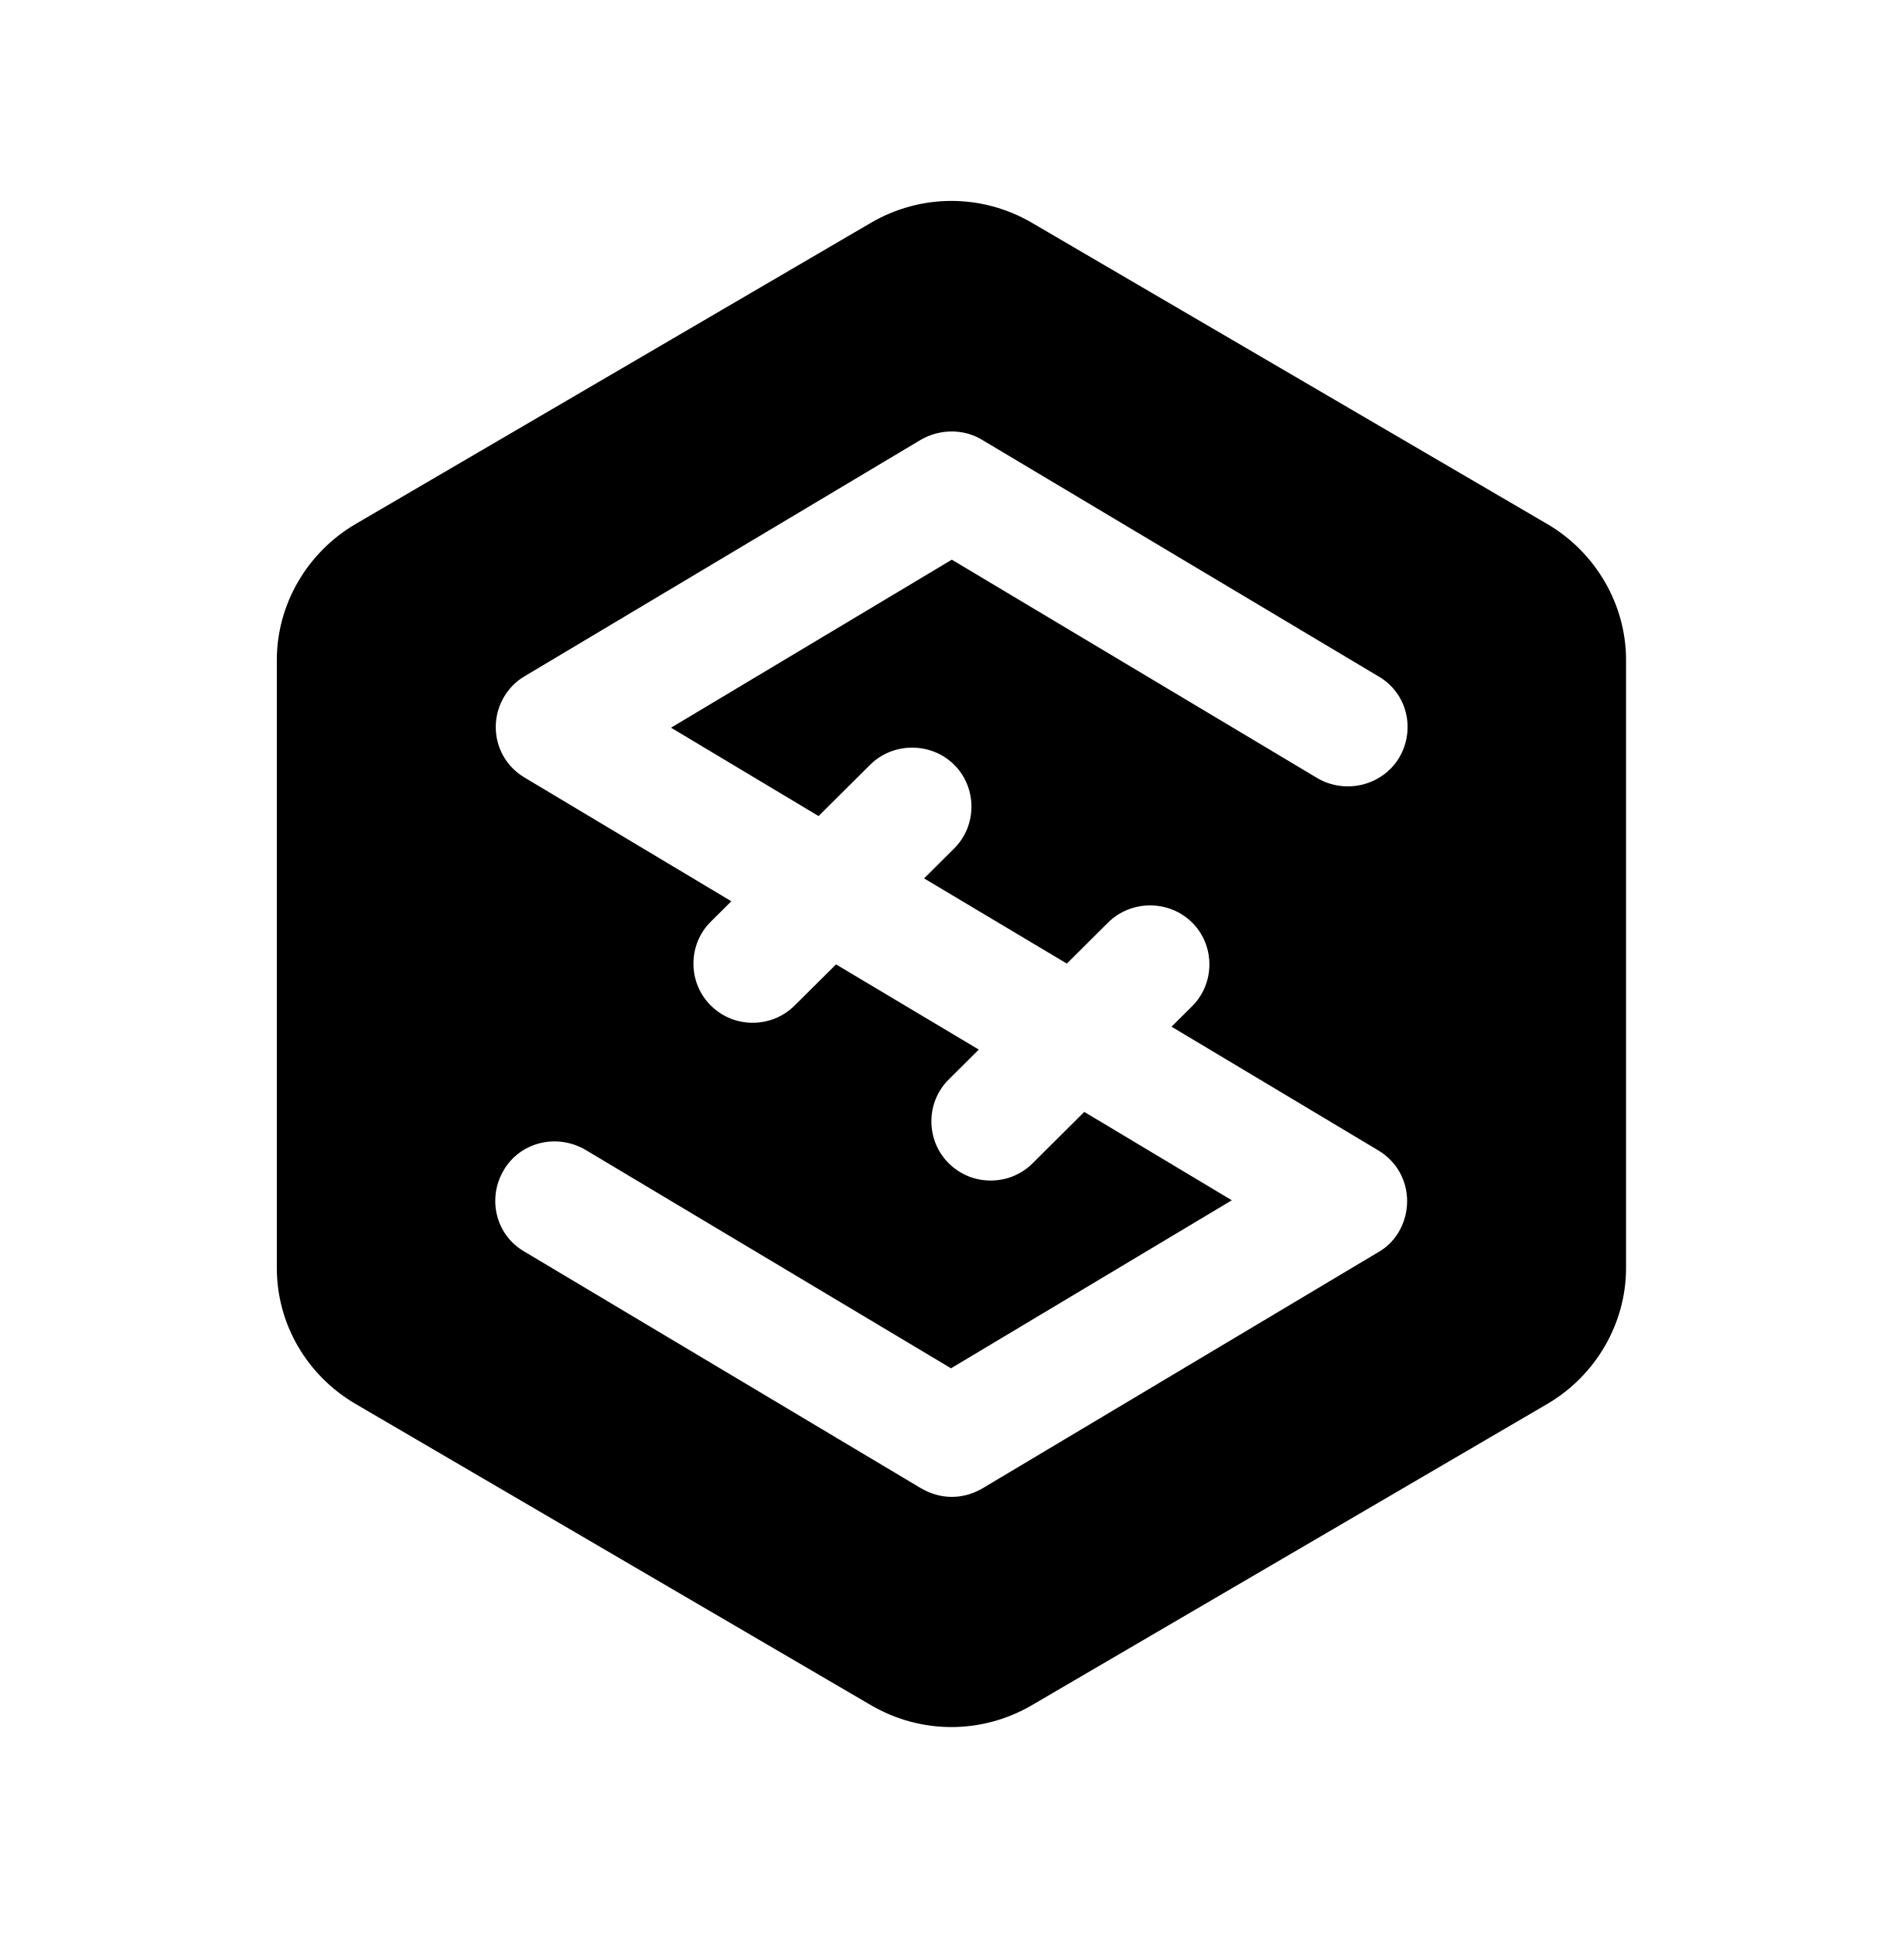
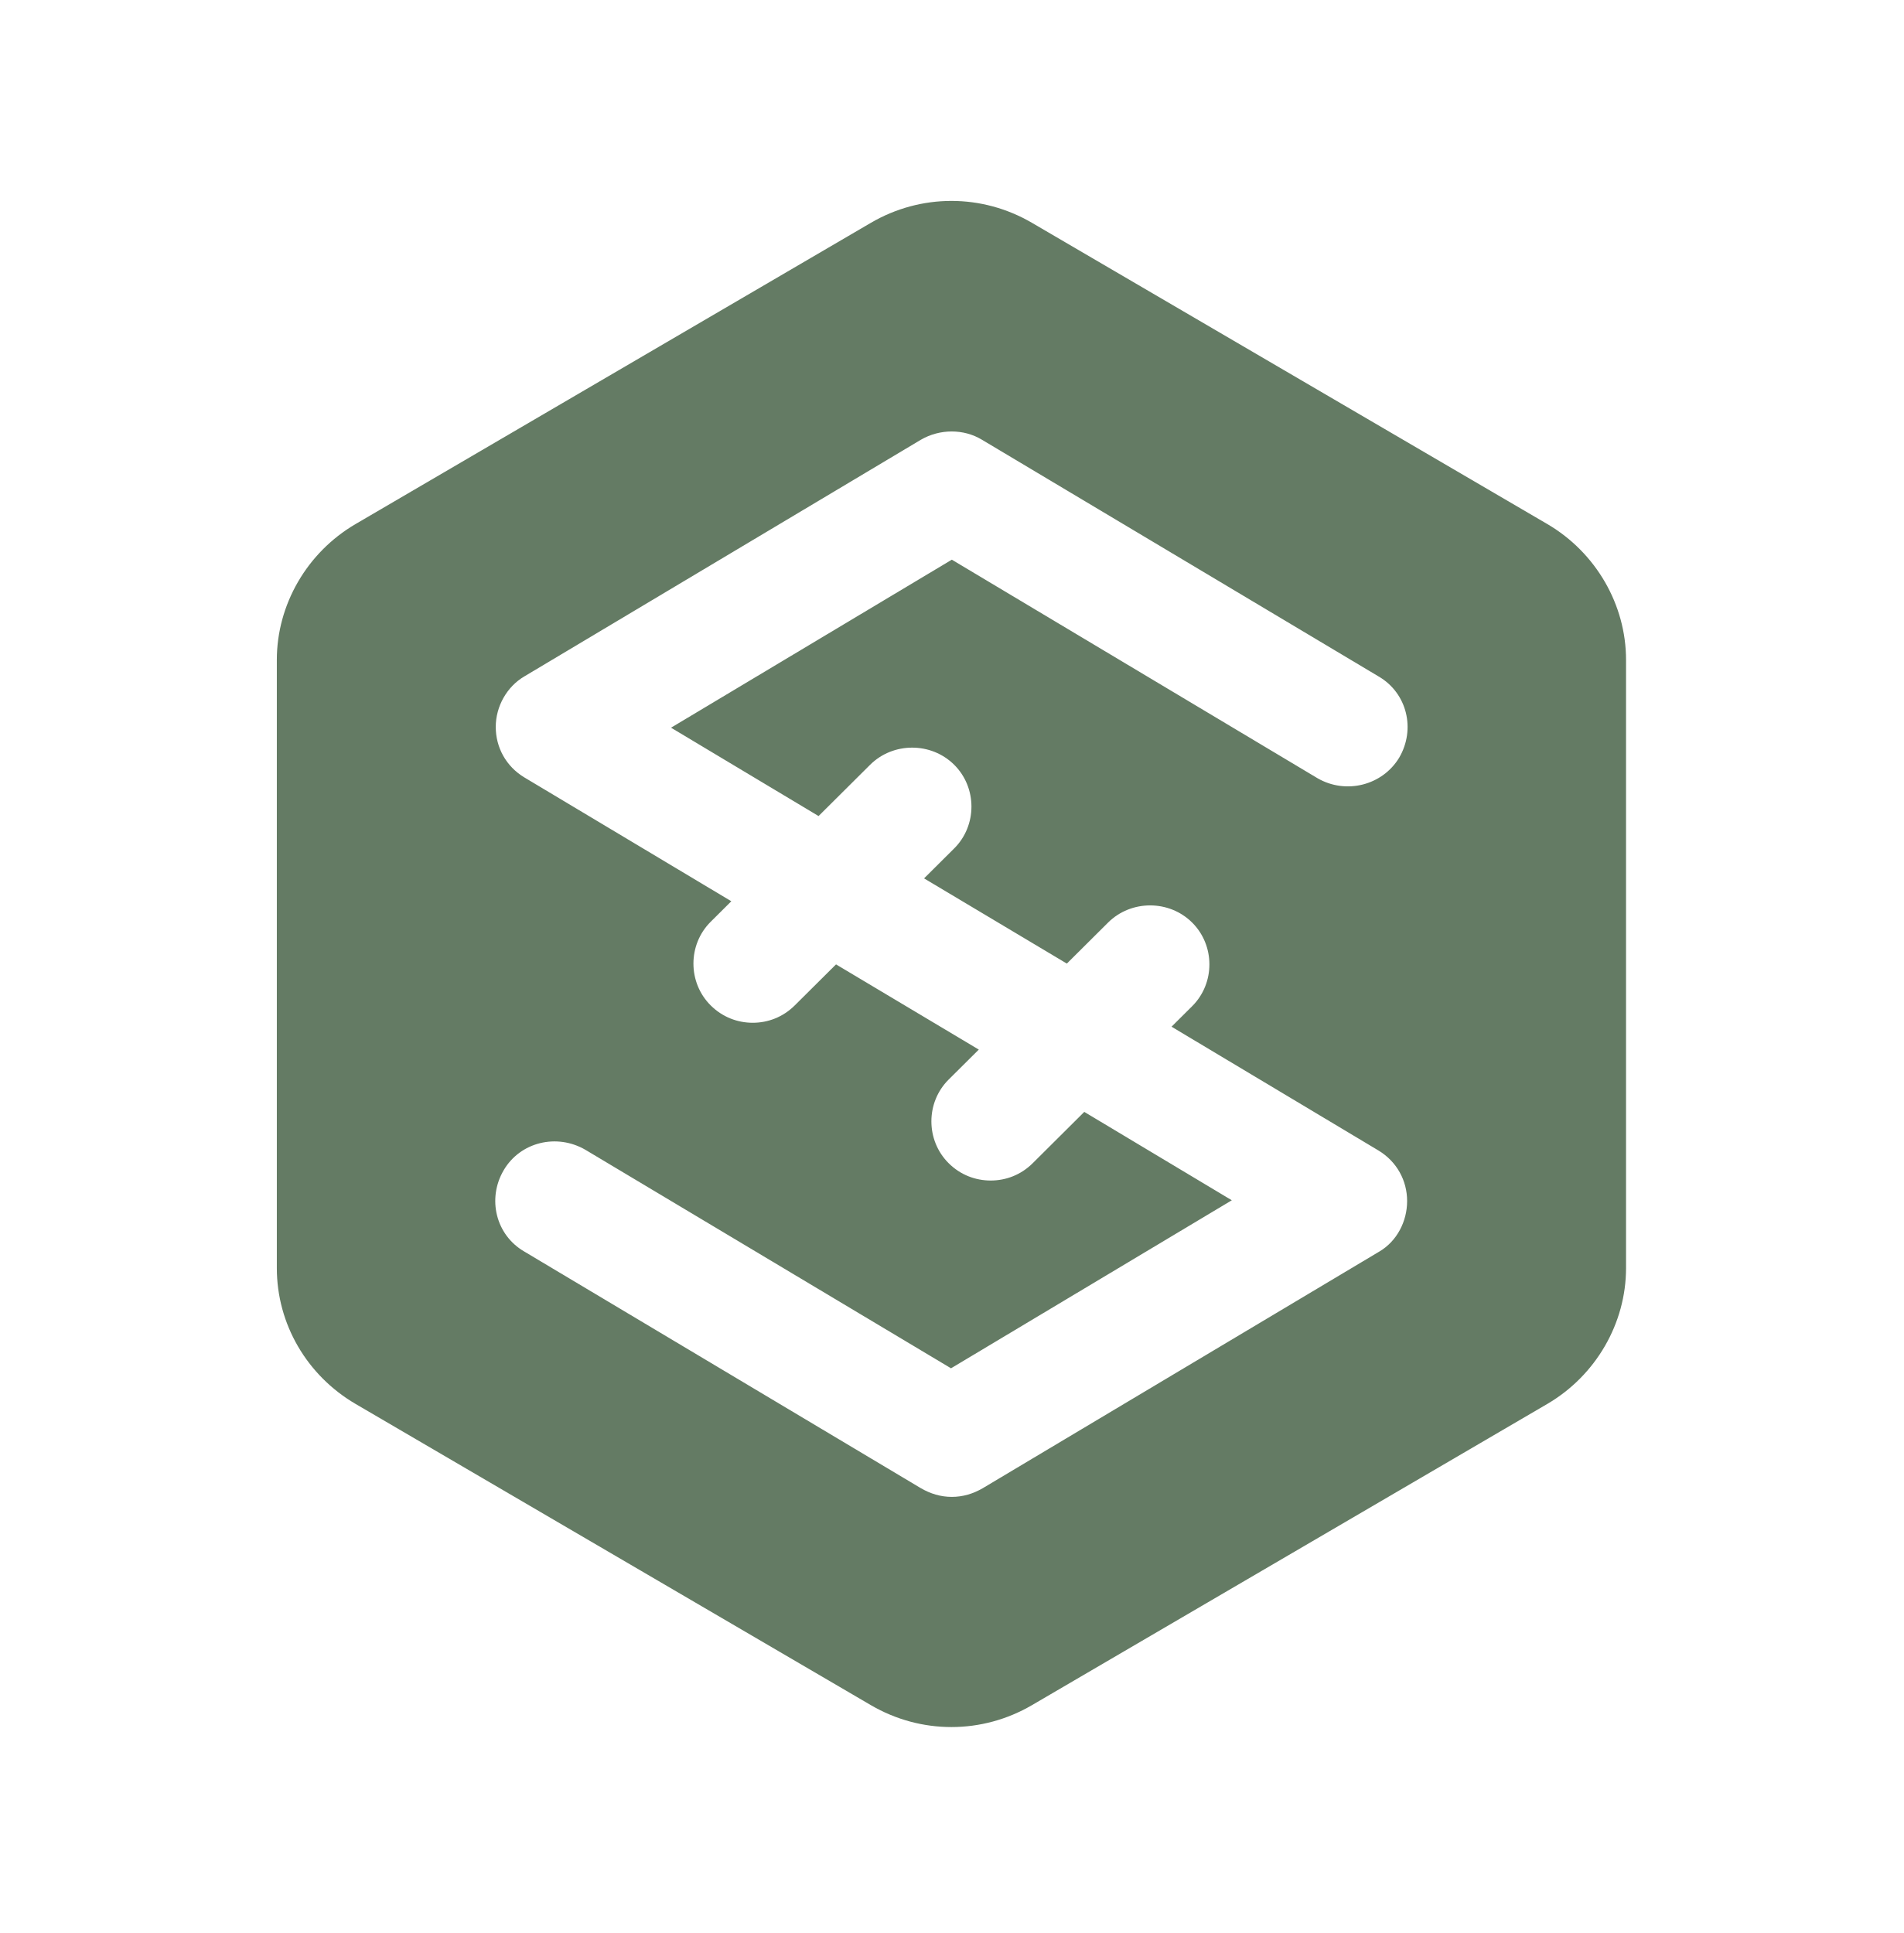
- <svg xmlns="http://www.w3.org/2000/svg" width="64" height="65" viewBox="0 0 64 65" currentcolor="none">
-   <path d="M52.027 17.626L34.693 7.492C33.013 6.511 30.96 6.511 29.28 7.492L11.947 17.626C10.32 18.581 9.307 20.332 9.307 22.189V42.642C9.307 44.525 10.32 46.25 11.947 47.205L29.28 57.339C30.96 58.32 33.013 58.32 34.693 57.339L52.027 47.205C53.653 46.25 54.667 44.499 54.667 42.642V22.189C54.667 20.332 53.653 18.581 52.027 17.626ZM46.373 42.085L33.04 50.043C32.72 50.229 32.373 50.335 32 50.335C31.627 50.335 31.28 50.229 30.96 50.043L17.627 42.085C16.667 41.528 16.373 40.307 16.933 39.352C17.493 38.397 18.72 38.106 19.68 38.663L31.973 46.011L41.413 40.361L36.453 37.389L34.72 39.114C34.32 39.512 33.813 39.697 33.307 39.697C32.8 39.697 32.293 39.512 31.893 39.114C31.12 38.344 31.12 37.071 31.893 36.302L32.907 35.294L28.107 32.429L26.72 33.808C26.32 34.206 25.813 34.392 25.307 34.392C24.8 34.392 24.293 34.206 23.893 33.808C23.12 33.039 23.12 31.765 23.893 30.996L24.587 30.306L17.627 26.141C17.013 25.77 16.667 25.133 16.667 24.444C16.667 23.754 17.04 23.091 17.627 22.746L30.96 14.787C31.6 14.416 32.4 14.416 33.013 14.787L46.347 22.746C47.307 23.303 47.6 24.523 47.04 25.478C46.48 26.407 45.253 26.725 44.293 26.168L32 18.82L22.56 24.47L27.52 27.441L29.253 25.717C30.027 24.948 31.307 24.948 32.08 25.717C32.853 26.486 32.853 27.76 32.08 28.529L31.067 29.537L35.867 32.402L37.253 31.023C38.027 30.253 39.307 30.253 40.08 31.023C40.853 31.792 40.853 33.065 40.08 33.835L39.387 34.524L46.347 38.689C46.96 39.061 47.307 39.697 47.307 40.387C47.307 41.077 46.96 41.74 46.373 42.085Z" currentcolor="white" />
+ <svg xmlns="http://www.w3.org/2000/svg" width="64" height="65" viewBox="0 0 64 65" fill="none">
+   <path d="M52.027 17.626L34.693 7.492C33.013 6.511 30.96 6.511 29.28 7.492L11.947 17.626C10.32 18.581 9.307 20.332 9.307 22.189V42.642C9.307 44.525 10.32 46.25 11.947 47.205L29.28 57.339C30.96 58.32 33.013 58.32 34.693 57.339L52.027 47.205C53.653 46.25 54.667 44.499 54.667 42.642V22.189C54.667 20.332 53.653 18.581 52.027 17.626ZM46.373 42.085L33.04 50.043C32.72 50.229 32.373 50.335 32 50.335C31.627 50.335 31.28 50.229 30.96 50.043L17.627 42.085C16.667 41.528 16.373 40.307 16.933 39.352C17.493 38.397 18.72 38.106 19.68 38.663L31.973 46.011L41.413 40.361L36.453 37.389L34.72 39.114C34.32 39.512 33.813 39.697 33.307 39.697C32.8 39.697 32.293 39.512 31.893 39.114C31.12 38.344 31.12 37.071 31.893 36.302L32.907 35.294L28.107 32.429L26.72 33.808C26.32 34.206 25.813 34.392 25.307 34.392C24.8 34.392 24.293 34.206 23.893 33.808C23.12 33.039 23.12 31.765 23.893 30.996L24.587 30.306L17.627 26.141C17.013 25.77 16.667 25.133 16.667 24.444C16.667 23.754 17.04 23.091 17.627 22.746L30.96 14.787C31.6 14.416 32.4 14.416 33.013 14.787L46.347 22.746C47.307 23.303 47.6 24.523 47.04 25.478C46.48 26.407 45.253 26.725 44.293 26.168L32 18.82L22.56 24.47L27.52 27.441L29.253 25.717C30.027 24.948 31.307 24.948 32.08 25.717C32.853 26.486 32.853 27.76 32.08 28.529L31.067 29.537L35.867 32.402L37.253 31.023C38.027 30.253 39.307 30.253 40.08 31.023C40.853 31.792 40.853 33.065 40.08 33.835L39.387 34.524L46.347 38.689C46.96 39.061 47.307 39.697 47.307 40.387C47.307 41.077 46.96 41.74 46.373 42.085Z" fill="#647B64" />
</svg>
